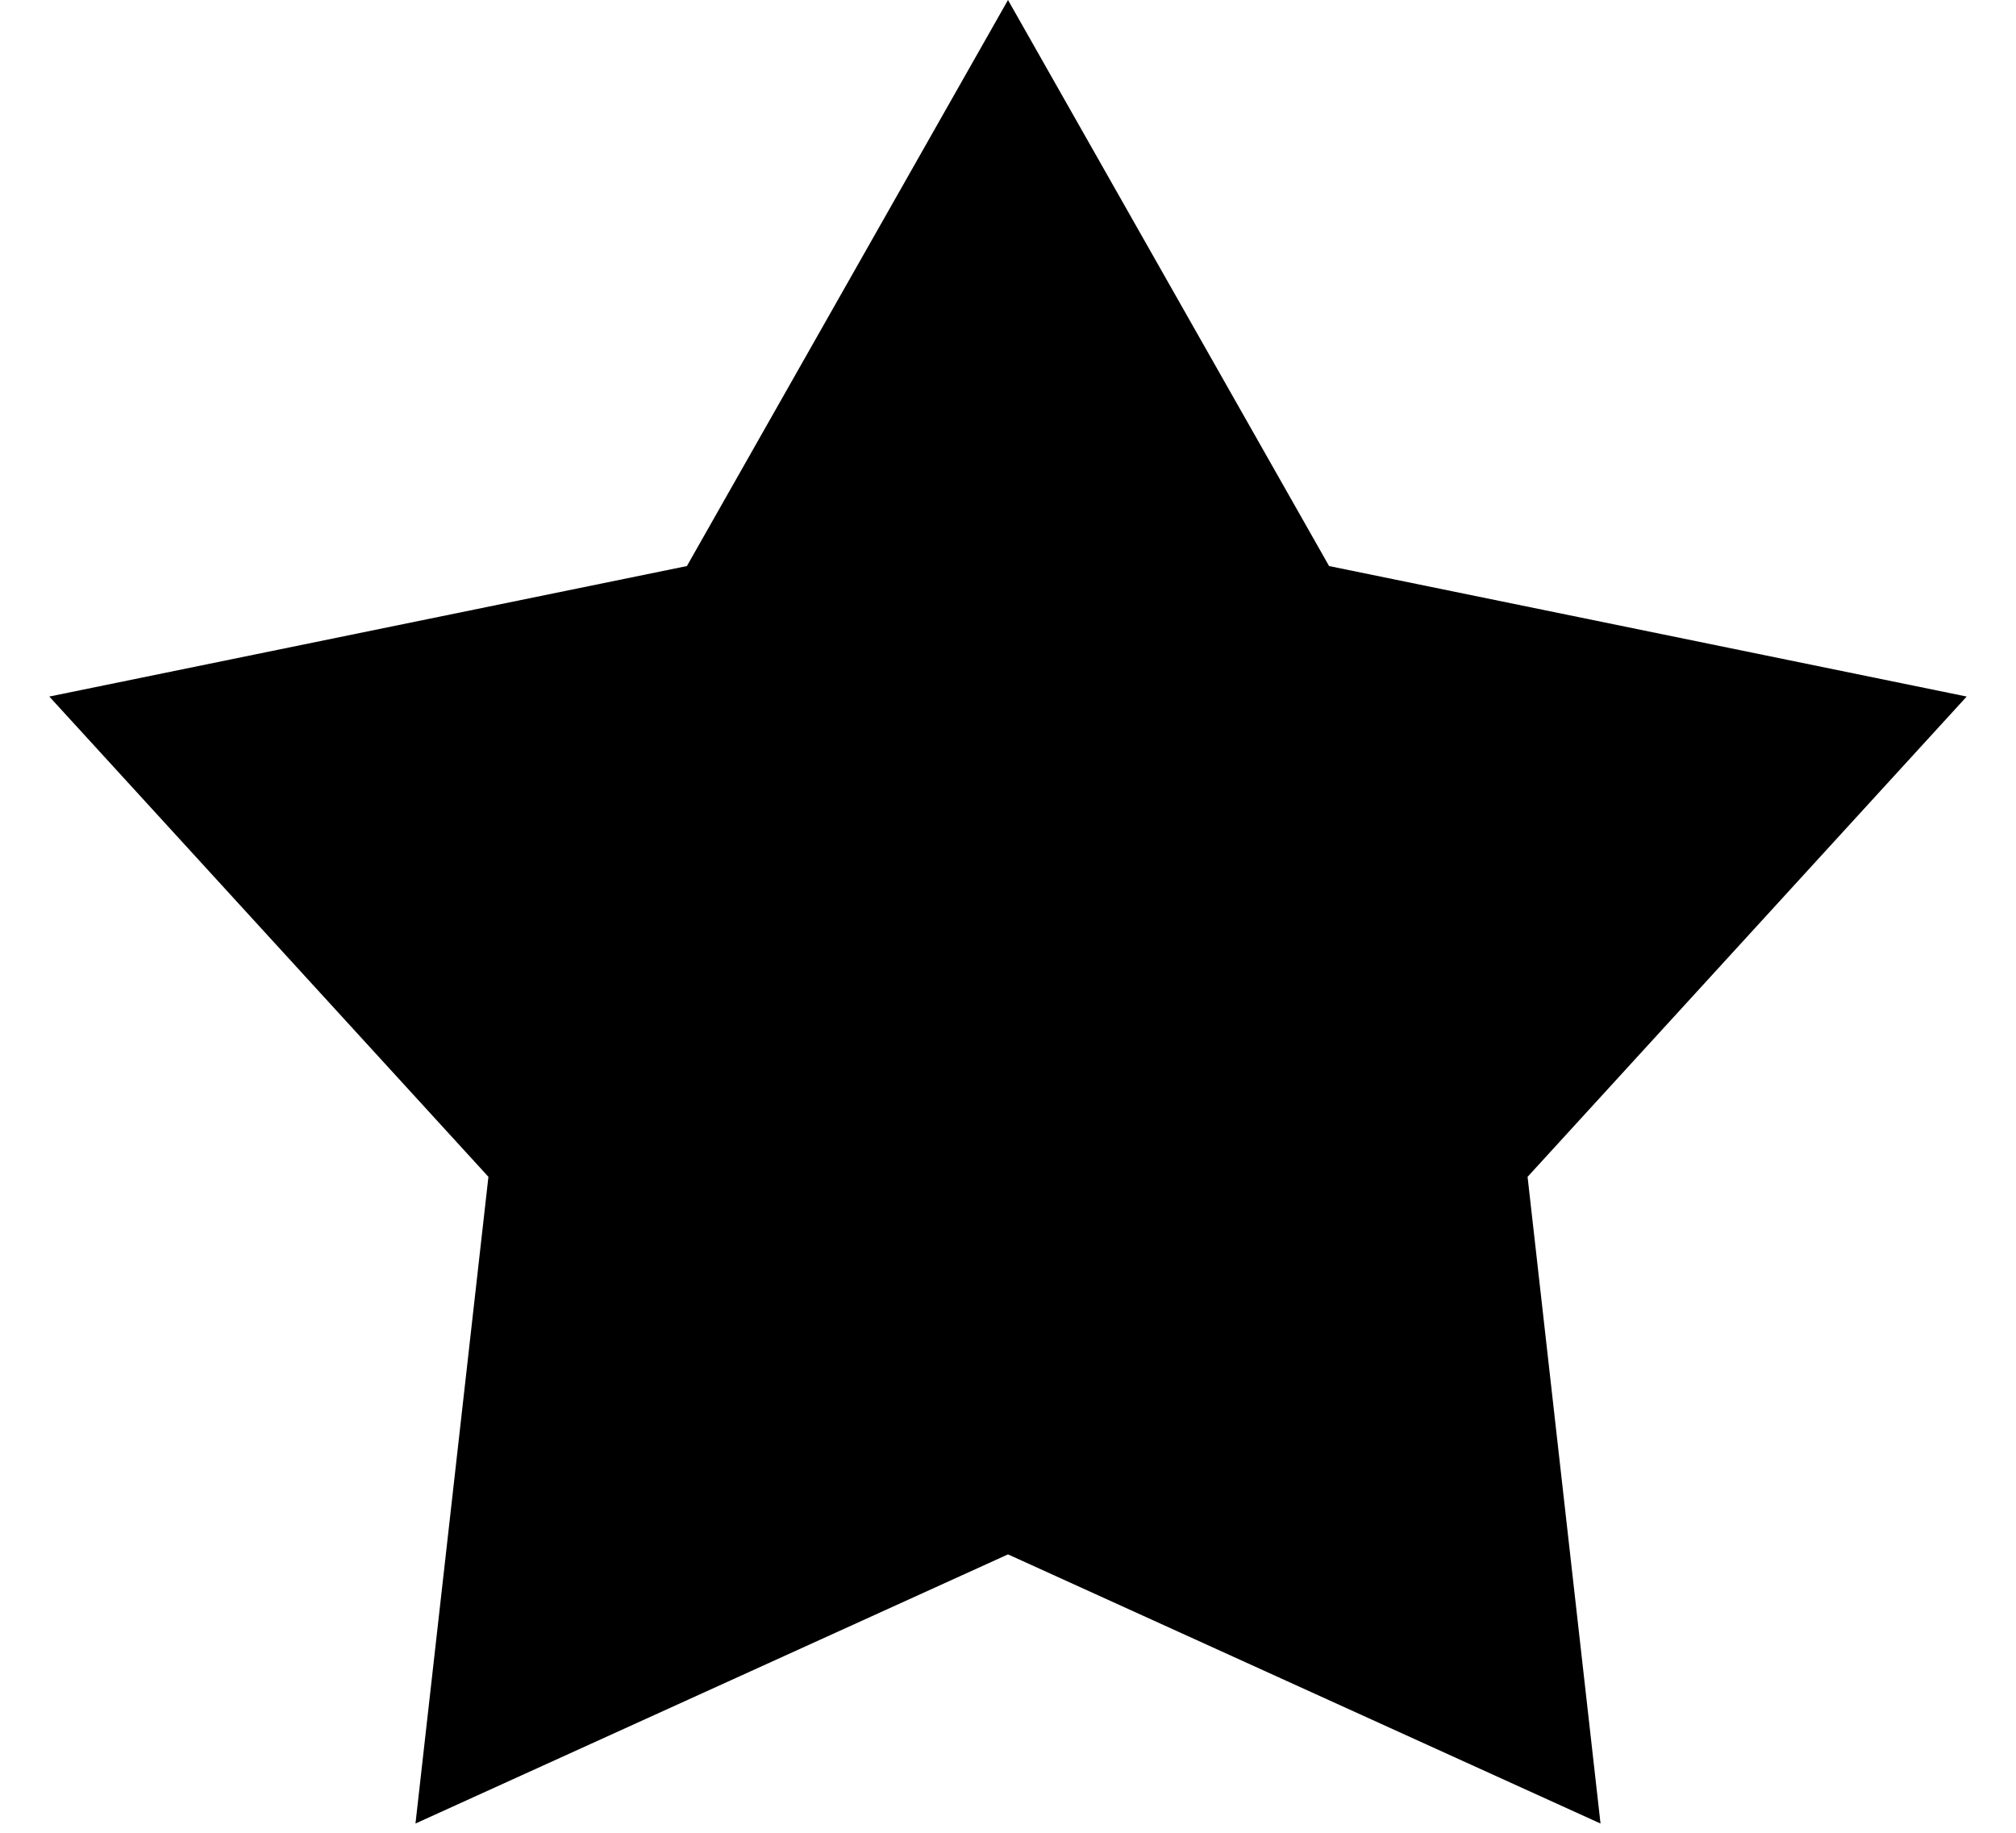
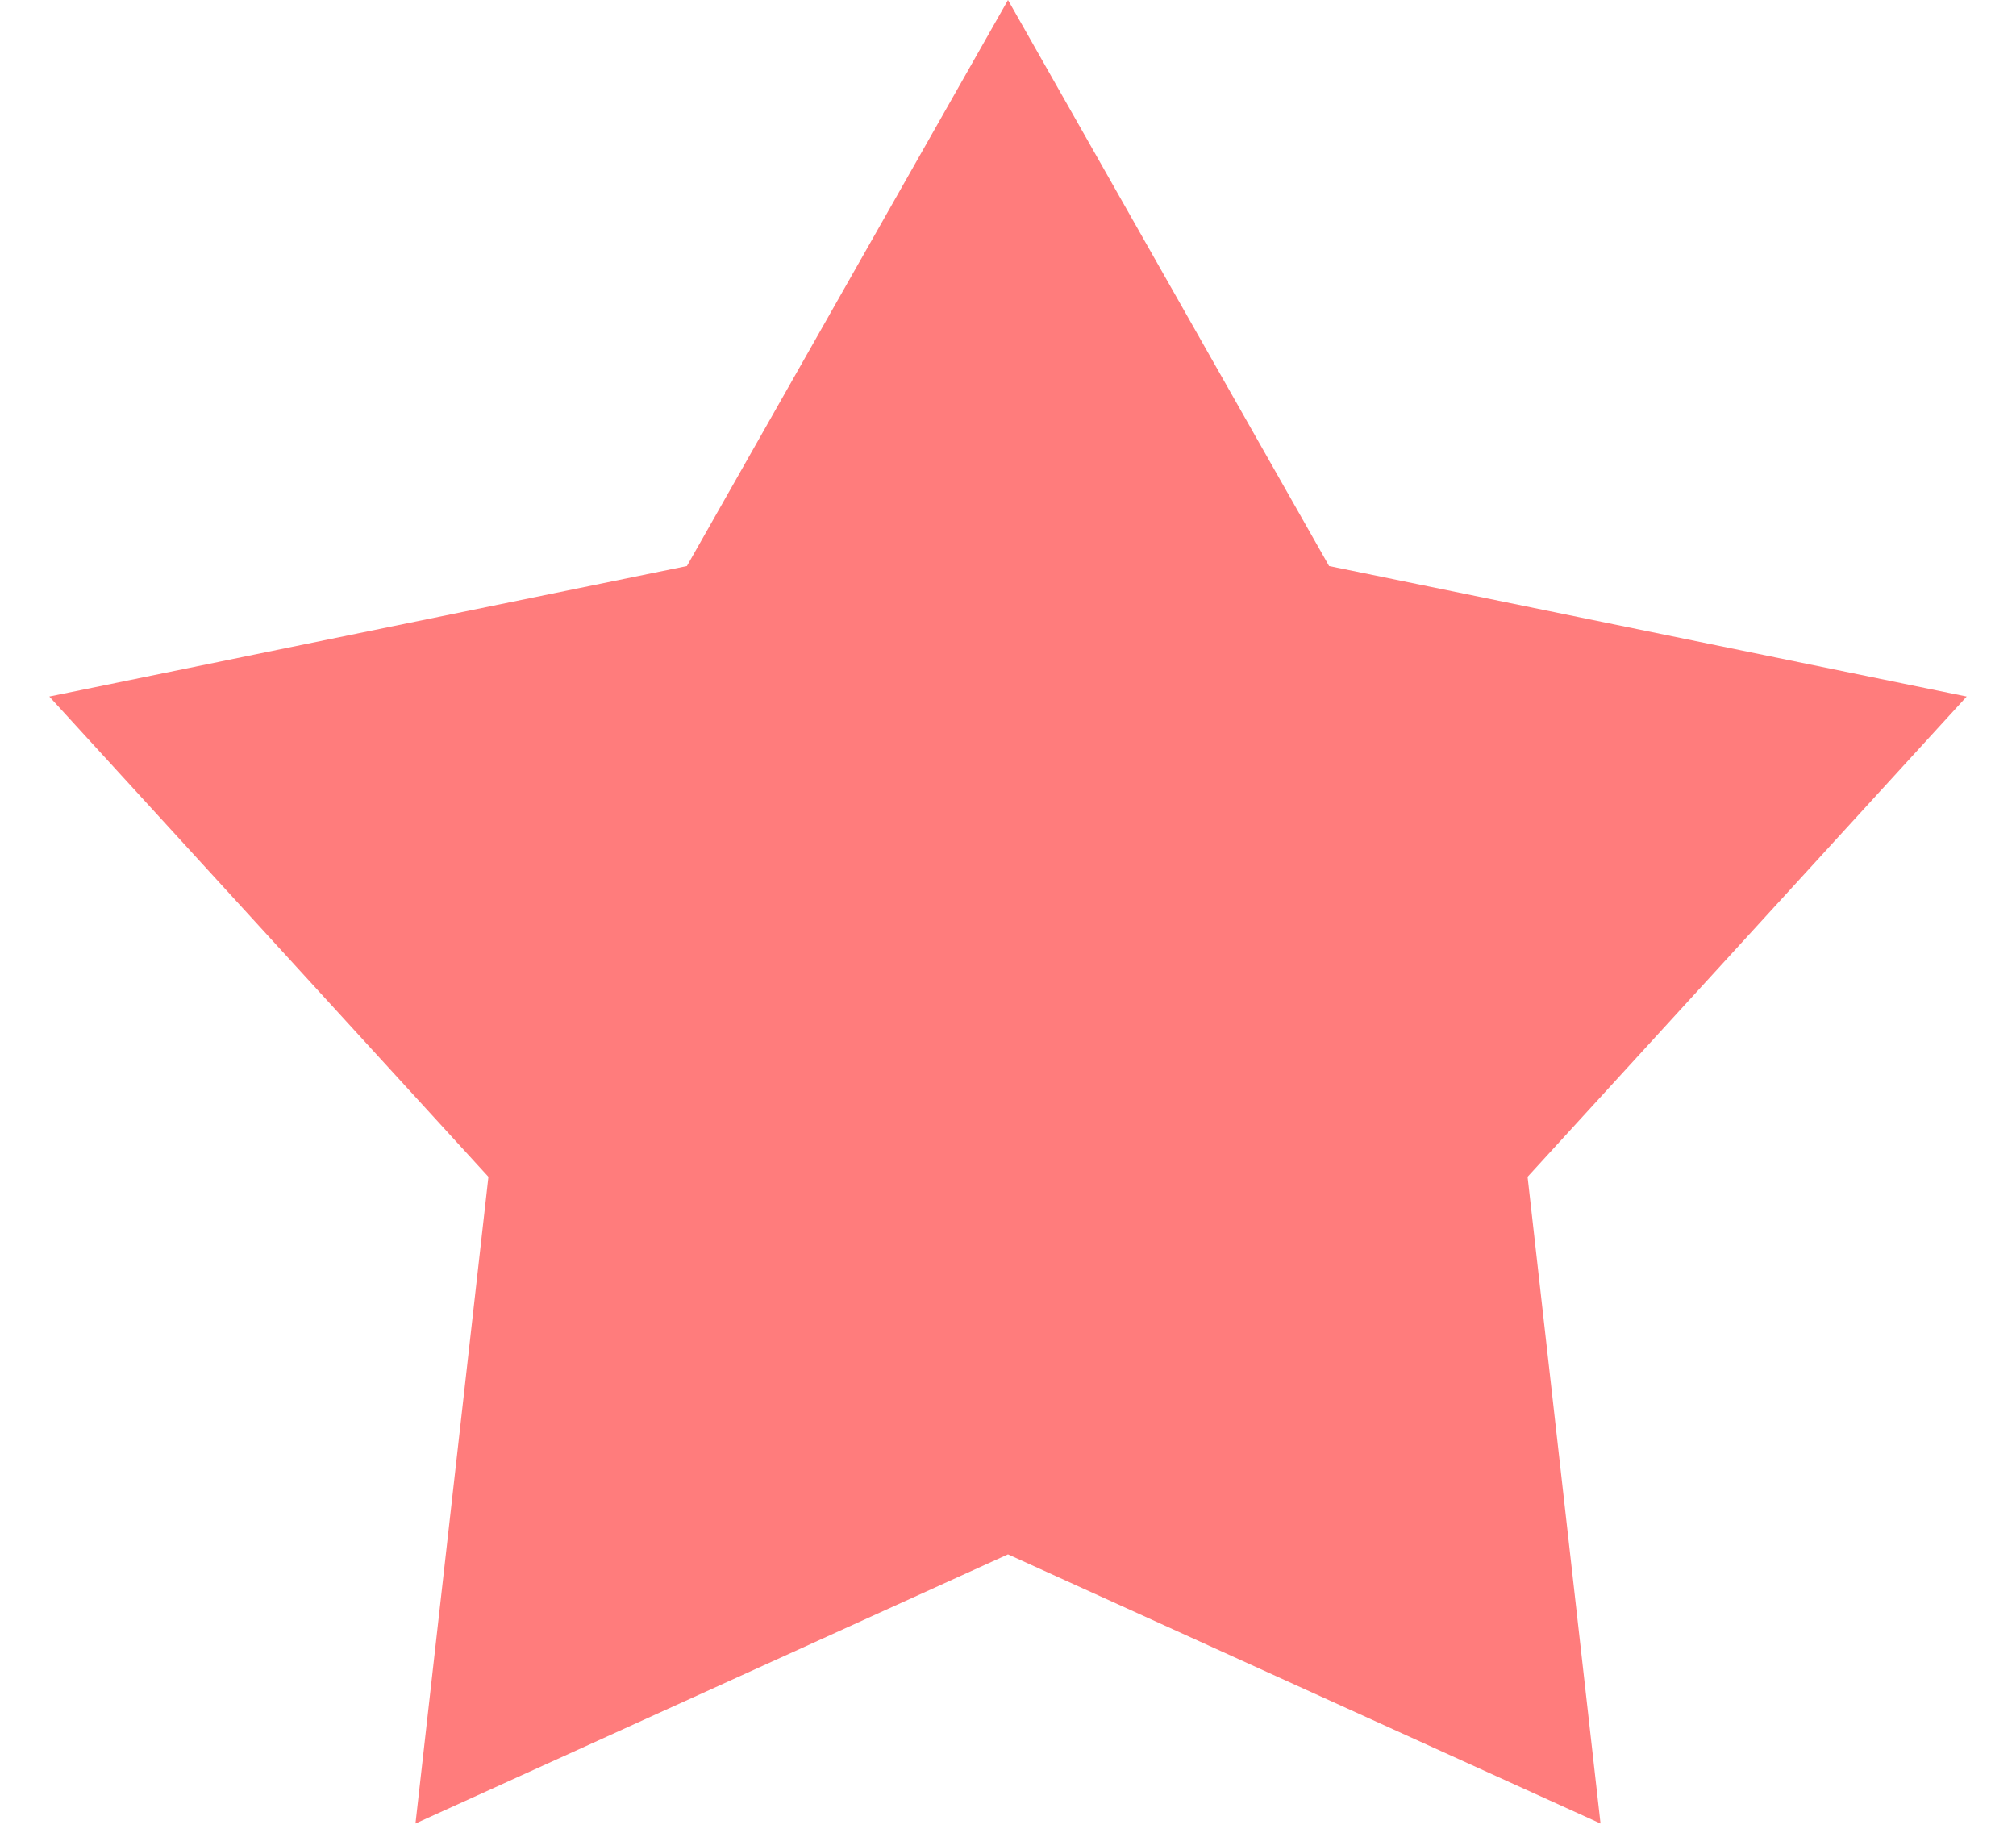
<svg xmlns="http://www.w3.org/2000/svg" width="22" height="20" viewBox="0 0 22 20" fill="none">
-   <path d="M11 0L14.504 6.177L21.462 7.601L16.67 12.842L17.466 19.899L11 16.962L4.534 19.899L5.33 12.842L0.538 7.601L7.496 6.177L11 0Z" fill="#000" />
+   <path d="M11 0L14.504 6.177L21.462 7.601L16.67 12.842L17.466 19.899L11 16.962L4.534 19.899L5.33 12.842L0.538 7.601L7.496 6.177L11 0Z" fill="#FF7C7C" />
</svg>
